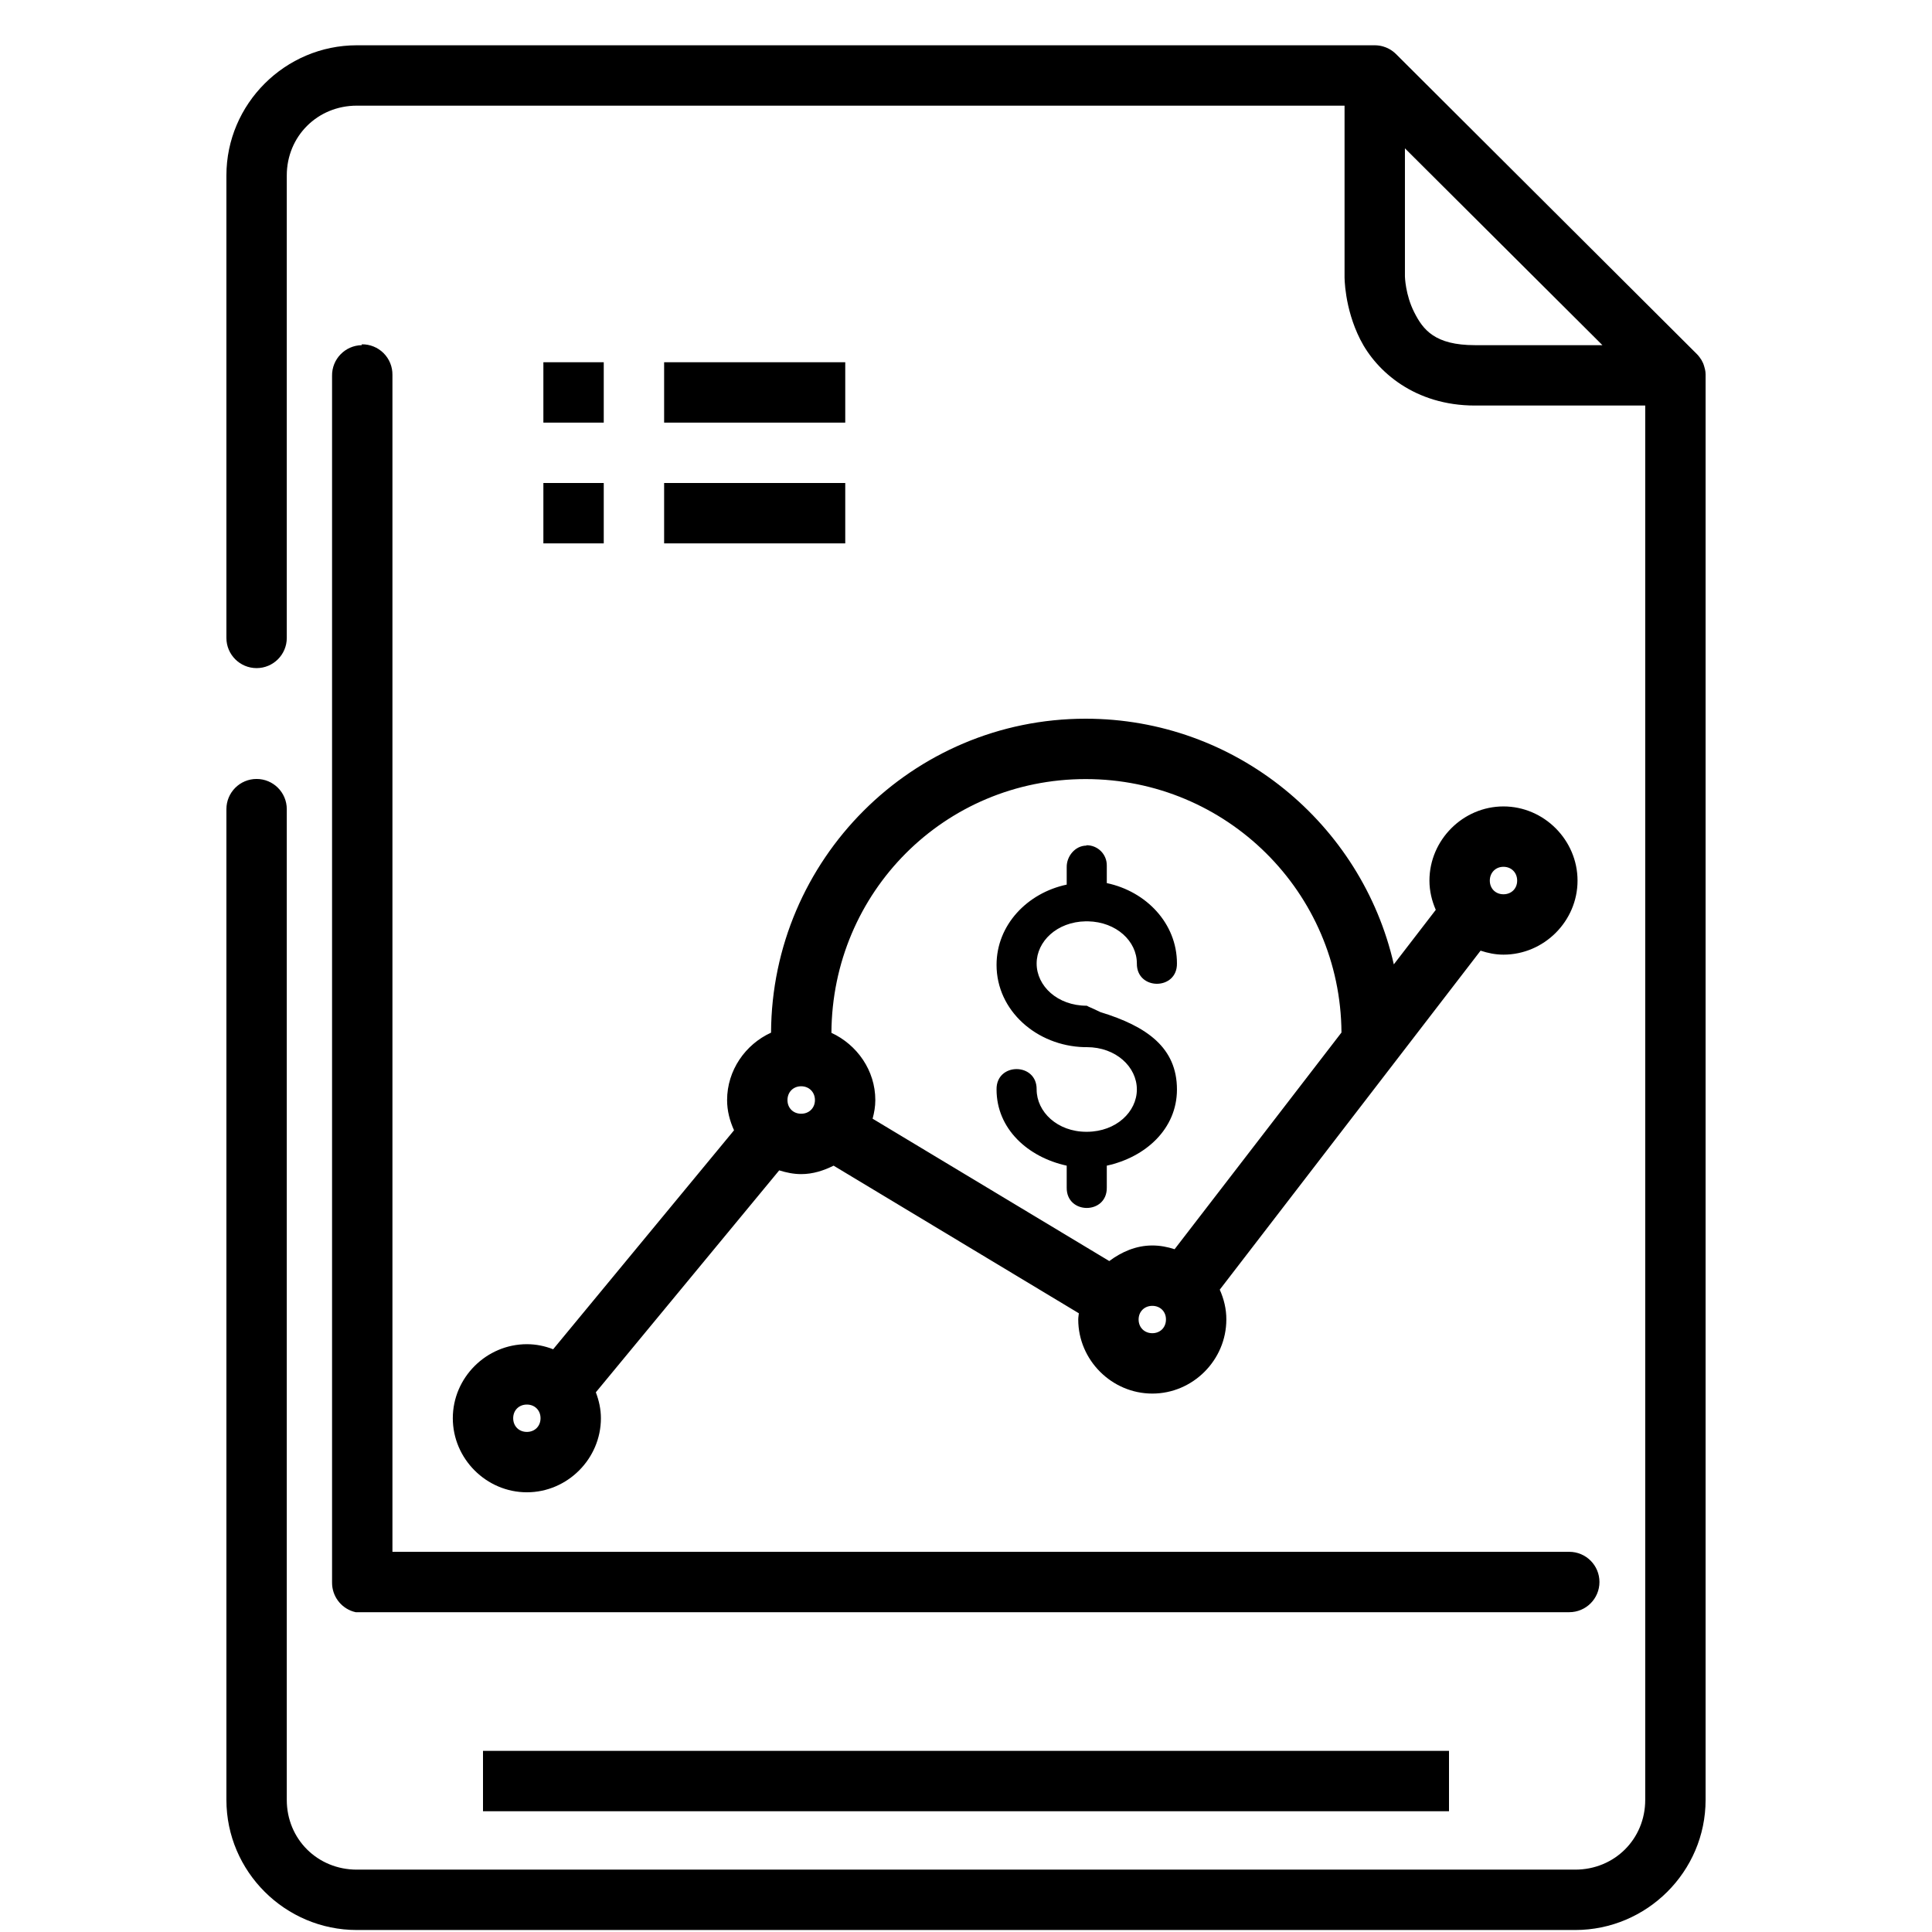
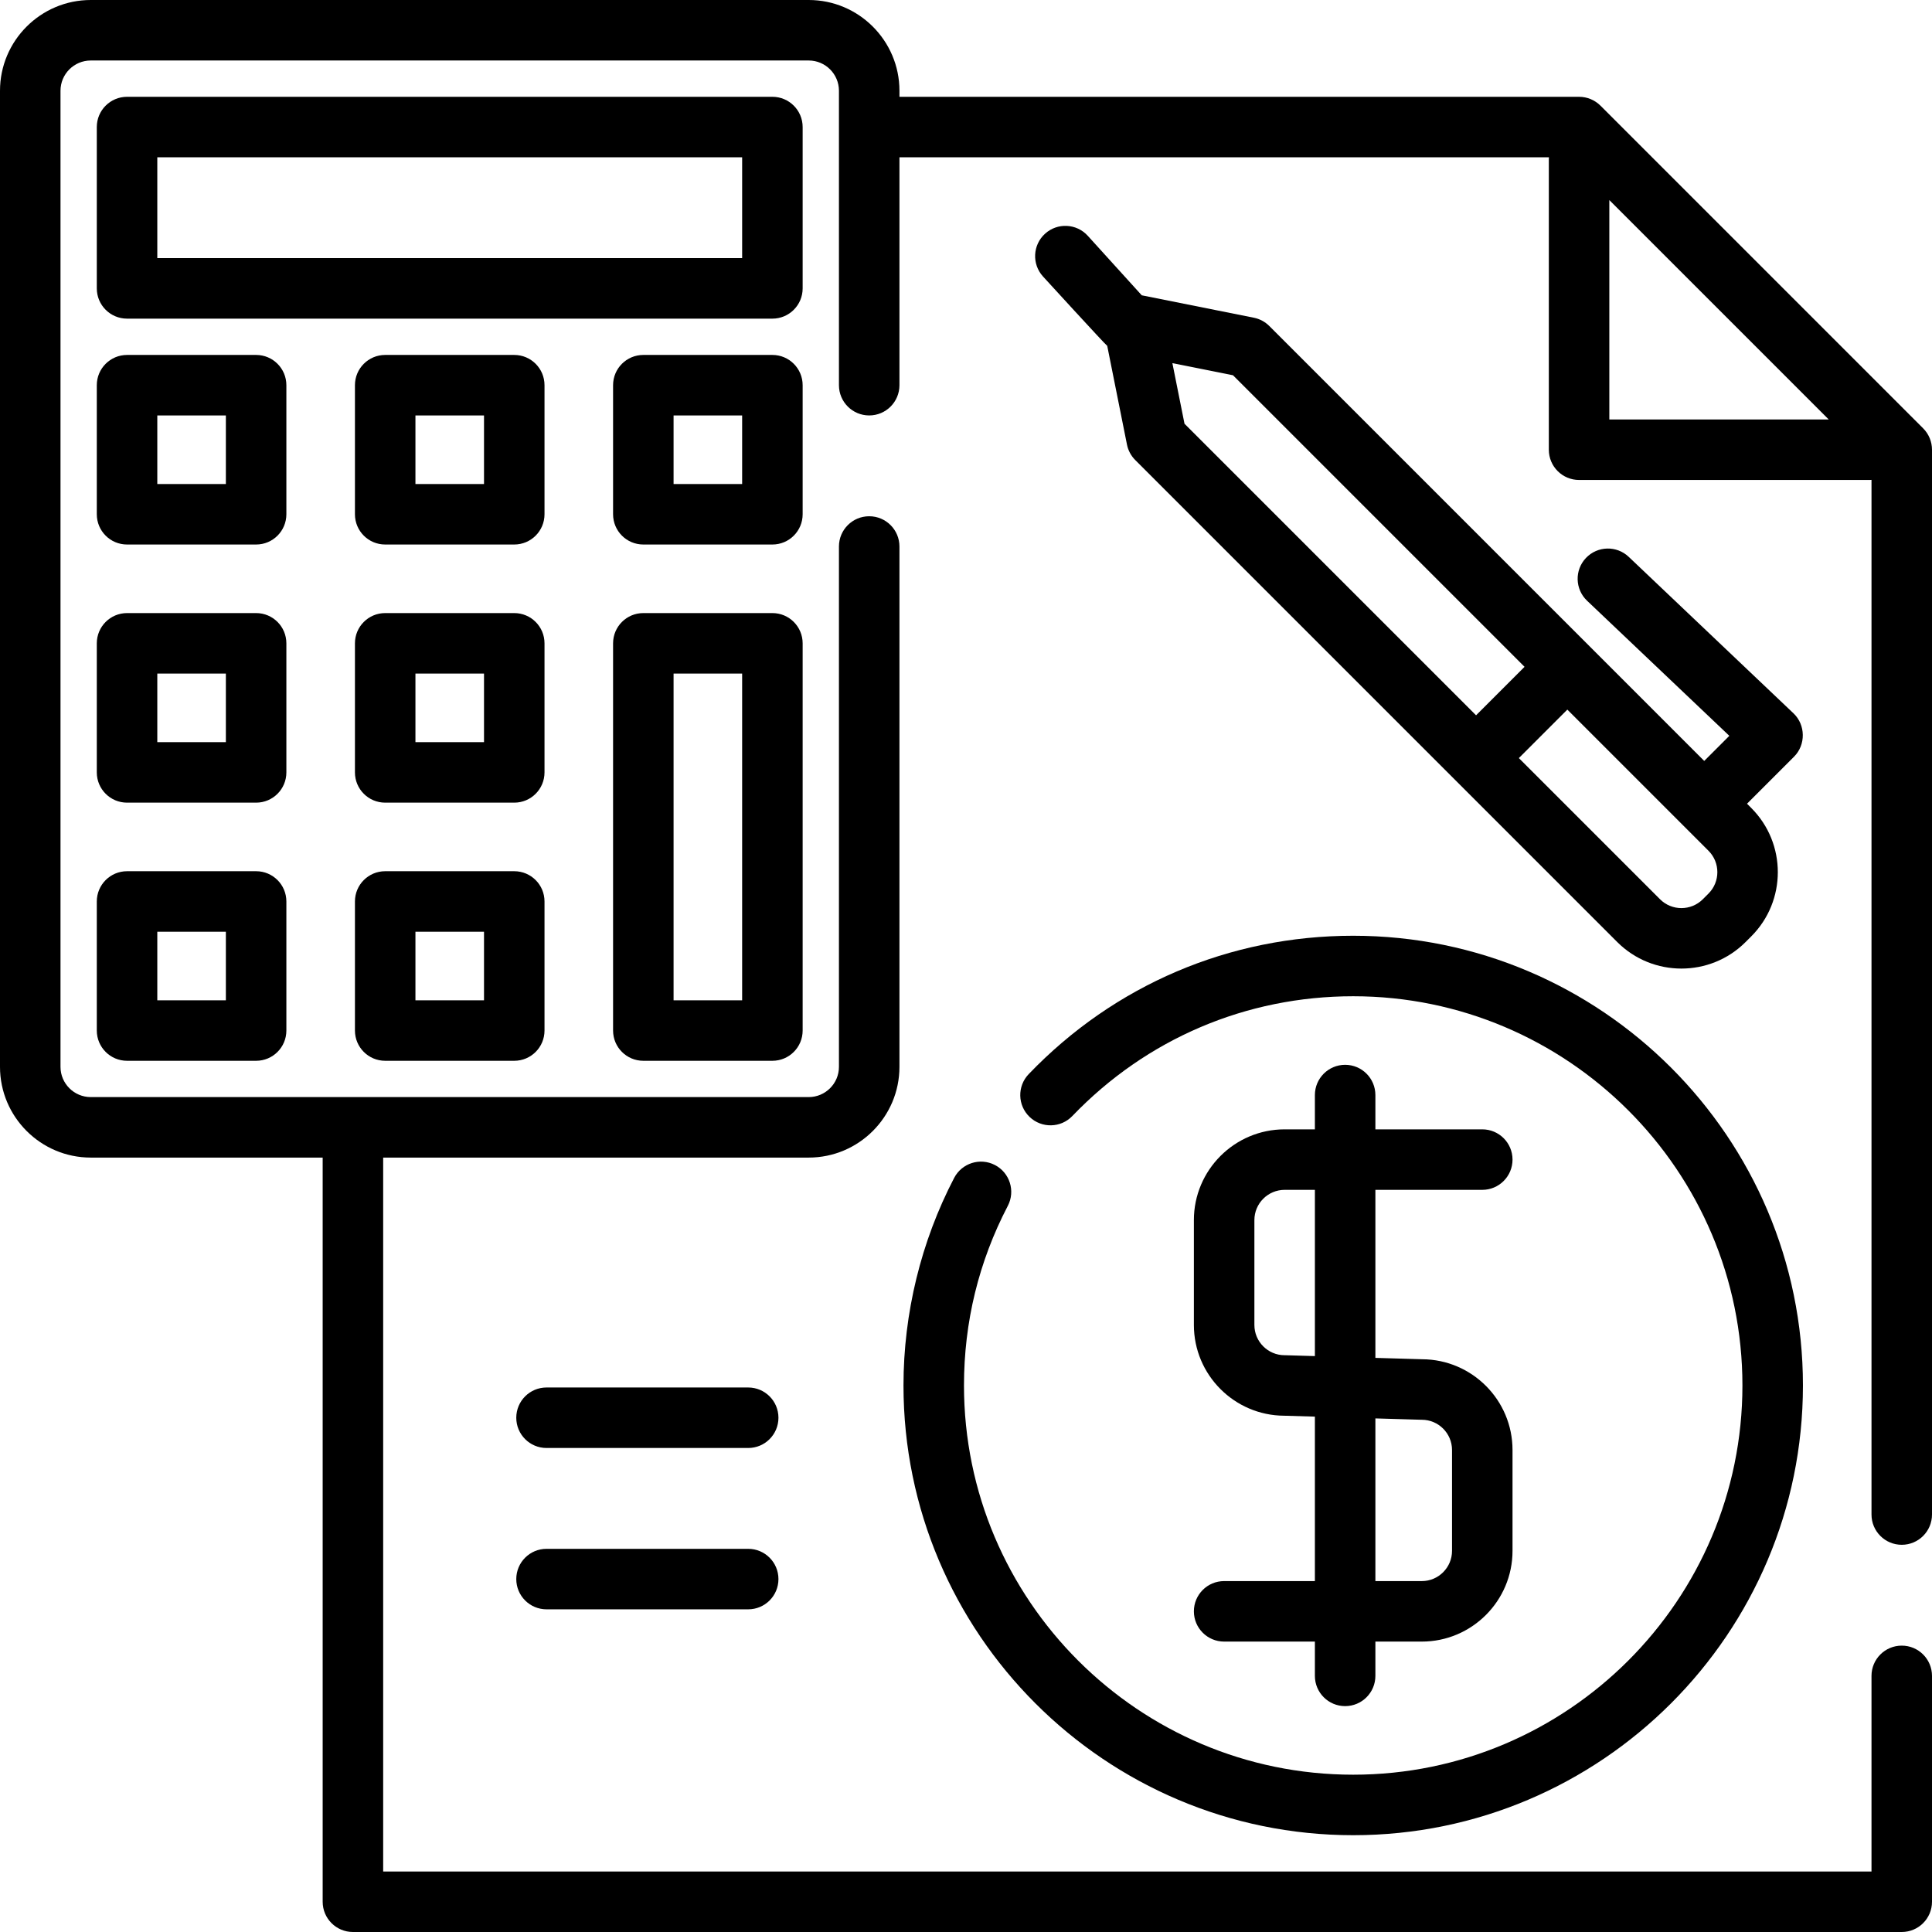
- <svg xmlns="http://www.w3.org/2000/svg" width="32px" height="32px" viewBox="0 0 32 32" id="svg2" version="1.1">
-   <defs id="defs4" />
-   <g id="layer1" transform="translate(0,-1020.362)">
-     <path style="color:#000000;font-style:normal;font-variant:normal;font-weight:normal;font-stretch:normal;font-size:medium;line-height:normal;font-family:sans-serif;text-indent:0;text-align:start;text-decoration:none;text-decoration-line:none;text-decoration-style:solid;text-decoration-color:#000000;letter-spacing:normal;word-spacing:normal;text-transform:none;direction:ltr;block-progression:tb;writing-mode:lr-tb;baseline-shift:baseline;text-anchor:start;white-space:normal;clip-rule:nonzero;display:inline;overflow:visible;visibility:visible;opacity:1;isolation:auto;mix-blend-mode:normal;color-interpolation:sRGB;color-interpolation-filters:linearRGB;solid-color:#000000;solid-opacity:1;fill:#000000;fill-opacity:1;fill-rule:nonzero;stroke:none;stroke-width:1;stroke-linecap:round;stroke-linejoin:round;stroke-miterlimit:4;stroke-dasharray:none;stroke-dashoffset:0;stroke-opacity:1;color-rendering:auto;image-rendering:auto;shape-rendering:auto;text-rendering:auto;enable-background:accumulate" d="M 5.91 0.75 C 4.723 0.75 3.75 1.72 3.75 2.906 L 3.75 10.566 A 0.5 0.5 0 1 0 4.75 10.566 L 4.75 2.906 C 4.75 2.258 5.258 1.75 5.91 1.75 L 22.27 1.75 L 22.27 4.58 C 22.27 4.58 22.263 5.096 22.531 5.625 C 22.8 6.154 23.435 6.717 24.43 6.717 L 27.25 6.717 L 27.25 29.812 C 27.25 30.46 26.742 30.967 26.09 30.967 L 5.91 30.967 C 5.258 30.967 4.75 30.46 4.75 29.812 L 4.75 25.311 L 4.75 17.066 L 4.75 13.402 A 0.5 0.5 0 1 0 3.75 13.402 L 3.75 17.066 L 3.75 25.311 L 3.75 29.812 C 3.75 30.999 4.723 31.967 5.91 31.967 L 26.09 31.967 C 27.277 31.967 28.25 30.999 28.25 29.812 L 28.25 6.217 A 0.5 0.5 0 0 0 28.25 6.201 A 0.5 0.5 0 0 0 28.248 6.166 A 0.5 0.5 0 0 0 28.246 6.15 A 0.5 0.5 0 0 0 28.24 6.117 A 0.5 0.5 0 0 0 28.236 6.102 A 0.5 0.5 0 0 0 28.223 6.055 A 0.5 0.5 0 0 0 28.211 6.021 A 0.5 0.5 0 0 0 28.205 6.008 A 0.5 0.5 0 0 0 28.189 5.977 A 0.5 0.5 0 0 0 28.182 5.963 A 0.5 0.5 0 0 0 28.162 5.934 A 0.5 0.5 0 0 0 28.154 5.922 A 0.5 0.5 0 0 0 28.133 5.895 A 0.5 0.5 0 0 0 28.123 5.883 A 0.5 0.5 0 0 0 28.104 5.863 L 23.123 0.896 A 0.5 0.5 0 0 0 23.002 0.807 A 0.5 0.5 0 0 0 22.91 0.77 A 0.5 0.5 0 0 0 22.77 0.75 L 5.91 0.75 z M 23.27 2.457 L 26.369 5.545 L 26.541 5.717 L 24.43 5.717 C 23.764 5.717 23.57 5.461 23.424 5.172 C 23.277 4.883 23.27 4.58 23.27 4.58 L 23.27 2.457 z M 5.992 5.703 L 5.992 5.717 A 0.5 0.5 0 0 0 5.5 6.225 L 5.5 26.217 A 0.5 0.5 0 0 0 5.846 26.691 A 0.5 0.5 0 0 0 5.891 26.703 A 0.5 0.5 0 0 0 5.904 26.703 A 0.5 0.5 0 0 0 5.916 26.703 A 0.5 0.5 0 0 0 5.943 26.703 A 0.5 0.5 0 0 0 5.994 26.703 A 0.5 0.5 0 0 0 6 26.703 L 25.992 26.703 A 0.5 0.5 0 1 0 25.992 25.703 L 6.5 25.703 L 6.5 6.211 A 0.5 0.5 0 0 0 5.992 5.703 z M 9 6 L 9 7 L 10 7 L 10 6 L 9 6 z M 11 6 L 11 7 L 14 7 L 14 6 L 11 6 z M 9 8 L 9 9 L 10 9 L 10 8 L 9 8 z M 11 8 L 11 9 L 14 9 L 14 8 L 11 8 z M 17.982 11.904 C 15.106 11.904 12.785 14.24 12.771 17.104 C 12.346 17.298 12.043 17.727 12.043 18.221 C 12.043 18.4 12.088 18.567 12.158 18.721 L 9.162 22.348 C 9.026 22.295 8.88 22.264 8.727 22.264 C 8.055 22.264 7.5 22.818 7.5 23.49 C 7.5 24.162 8.055 24.717 8.727 24.717 C 9.398 24.717 9.953 24.162 9.953 23.49 C 9.953 23.339 9.92 23.195 9.869 23.061 L 12.906 19.385 C 13.022 19.421 13.143 19.447 13.27 19.447 C 13.464 19.447 13.642 19.389 13.807 19.307 L 17.869 21.752 C 17.866 21.787 17.859 21.82 17.859 21.855 C 17.859 22.527 18.414 23.082 19.086 23.082 C 19.758 23.082 20.312 22.527 20.312 21.855 C 20.313 21.68 20.271 21.513 20.203 21.361 L 24.523 15.746 C 24.644 15.786 24.77 15.812 24.902 15.812 C 25.574 15.812 26.129 15.258 26.129 14.586 C 26.129 13.914 25.574 13.357 24.902 13.357 C 24.231 13.357 23.676 13.914 23.676 14.586 C 23.676 14.758 23.716 14.921 23.781 15.07 L 23.086 15.973 C 22.556 13.647 20.468 11.904 17.982 11.904 z M 17.982 12.904 C 20.317 12.904 22.204 14.779 22.219 17.102 L 19.455 20.691 C 19.338 20.653 19.215 20.629 19.086 20.629 C 18.816 20.629 18.577 20.735 18.373 20.887 L 14.453 18.529 C 14.48 18.43 14.498 18.328 14.498 18.221 C 14.498 17.729 14.195 17.303 13.771 17.107 C 13.783 14.778 15.645 12.904 17.982 12.904 z M 17.994 14 L 17.994 14.006 C 17.811 14.006 17.665 14.18 17.668 14.363 L 17.668 14.652 C 17.016 14.79 16.506 15.319 16.506 15.982 C 16.506 16.741 17.172 17.322 17.955 17.344 C 17.963 17.344 17.97 17.344 17.979 17.344 C 17.986 17.344 17.993 17.344 18 17.344 C 18.486 17.344 18.83 17.673 18.83 18.045 C 18.83 18.414 18.489 18.742 18.008 18.746 L 17.996 18.746 L 17.994 18.746 C 17.512 18.746 17.17 18.415 17.17 18.045 C 17.176 17.595 16.499 17.595 16.506 18.045 C 16.506 18.699 17.026 19.167 17.668 19.307 L 17.668 19.67 C 17.662 20.12 18.338 20.12 18.332 19.67 L 18.332 19.307 C 18.974 19.167 19.494 18.699 19.494 18.045 C 19.494 17.355 18.999 17 18.227 16.764 C 18.006 16.658 18.059 16.691 18.002 16.658 L 18 16.658 C 17.515 16.658 17.17 16.331 17.17 15.959 C 17.17 15.592 17.507 15.268 17.982 15.26 C 17.995 15.261 18.007 15.261 18.02 15.26 C 18.494 15.27 18.83 15.591 18.83 15.957 C 18.824 16.407 19.501 16.407 19.494 15.957 C 19.494 15.294 18.984 14.764 18.332 14.627 L 18.332 14.338 C 18.335 14.15 18.182 13.997 17.994 14 z M 24.902 14.357 C 25.034 14.357 25.129 14.454 25.129 14.586 C 25.129 14.717 25.034 14.812 24.902 14.812 C 24.771 14.812 24.676 14.717 24.676 14.586 C 24.676 14.455 24.771 14.357 24.902 14.357 z M 13.27 17.992 C 13.401 17.992 13.498 18.089 13.498 18.221 C 13.498 18.352 13.401 18.447 13.27 18.447 C 13.138 18.447 13.043 18.352 13.043 18.221 C 13.043 18.089 13.138 17.992 13.27 17.992 z M 19.086 21.629 C 19.217 21.629 19.313 21.724 19.312 21.855 C 19.312 21.987 19.217 22.082 19.086 22.082 C 18.955 22.082 18.859 21.987 18.859 21.855 C 18.859 21.724 18.955 21.629 19.086 21.629 z M 8.727 23.264 C 8.858 23.264 8.953 23.359 8.953 23.49 C 8.953 23.622 8.858 23.717 8.727 23.717 C 8.595 23.717 8.5 23.622 8.5 23.49 C 8.5 23.359 8.595 23.264 8.727 23.264 z M 8 29 L 8 30 L 24 30 L 24 29 L 8 29 z " transform="translate(0,1020.362)" id="path10359" />
+ <svg xmlns="http://www.w3.org/2000/svg" version="1.1" id="Layer_1" x="0px" y="0px" viewBox="0 0 512 512" style="enable-background:new 0 0 512 512;" xml:space="preserve">
+   <g>
+     <g>
+       <path d="M503.983,409.386c4.428,0,8.017-3.588,8.017-8.017V119.182c0-2.126-0.844-4.164-2.347-5.669l-85.511-85.511    c-1.505-1.503-3.543-2.347-5.669-2.347H238.363V24.05c0-13.261-10.789-24.05-24.05-24.05H24.05C10.789,0,0,10.789,0,24.05v258.672    c0,13.261,10.789,24.05,24.05,24.05h61.461v197.211c0,4.428,3.588,8.017,8.017,8.017h410.455c4.428,0,8.017-3.588,8.017-8.017    v-59.858c0-4.428-3.588-8.017-8.017-8.017c-4.428,0-8.017,3.588-8.017,8.017v51.841H101.545V306.772h112.768    c13.261,0,24.05-10.789,24.05-24.05V144.83c0-4.428-3.588-8.017-8.017-8.017s-8.017,3.588-8.017,8.017v137.893    c0,4.421-3.596,8.017-8.017,8.017H24.05c-4.421,0-8.017-3.596-8.017-8.017V24.05c0-4.421,3.596-8.017,8.017-8.017h190.263    c4.421,0,8.017,3.596,8.017,8.017v78.029c0,4.428,3.588,8.017,8.017,8.017s8.017-3.588,8.017-8.017V41.687h172.119    c-0.012,0.177-0.027,0.354-0.027,0.534v76.96c0,4.428,3.588,8.017,8.017,8.017h76.96c0.181,0,0.357-0.015,0.534-0.027V401.37    C495.967,405.798,499.555,409.386,503.983,409.386z M426.489,111.165V53.024l58.141,58.141H426.489z" />
+     </g>
  </g>
+   <g>
+     <g>
+       <path d="M198.28,367.699h-53.445c-4.428,0-8.017,3.588-8.017,8.017c0,4.428,3.588,8.017,8.017,8.017h53.445    c4.428,0,8.017-3.588,8.017-8.017C206.296,371.288,202.708,367.699,198.28,367.699z" />
+     </g>
+   </g>
+   <g>
+     <g>
+       <path d="M198.28,410.455h-53.445c-4.428,0-8.017,3.588-8.017,8.017c0,4.428,3.588,8.017,8.017,8.017h53.445    c4.428,0,8.017-3.588,8.017-8.017C206.296,414.043,202.708,410.455,198.28,410.455z" />
+     </g>
+   </g>
+   <g>
+     <g>
+       <path d="M358.614,247.983c-32.766,0-63.308,13.023-86.001,36.671c-3.066,3.195-2.962,8.269,0.233,11.335    c3.196,3.067,8.27,2.962,11.335-0.233c19.641-20.467,46.076-31.739,74.433-31.739c56.876,0,103.148,46.272,103.148,103.148    c0,56.876-46.272,103.148-103.148,103.148c-56.876,0-103.148-46.272-103.148-103.148c0-16.798,3.908-32.813,11.616-47.601    c2.046-3.927,0.522-8.768-3.403-10.815c-3.926-2.043-8.768-0.522-10.815,3.404c-8.786,16.859-13.431,35.882-13.431,55.012    c0,65.717,53.465,119.182,119.182,119.182s119.182-53.465,119.182-119.182S424.33,247.983,358.614,247.983z" />
+     </g>
+   </g>
+   <g>
+     <g>
+       <path d="M376.915,360.217l-12.423-0.366v-44.528h28.326c4.428,0,8.017-3.588,8.017-8.017c0-4.428-3.588-8.017-8.017-8.017h-28.326    v-9.086c0-4.428-3.588-8.017-8.017-8.017c-4.428,0-8.017,3.588-8.017,8.017v9.086h-8.017c-13.261,0-24.05,10.789-24.05,24.05    v27.791c0,13.217,10.719,23.98,23.92,24.05l8.147,0.239v43.585h-24.05c-4.428,0-8.017,3.588-8.017,8.017    c0,4.428,3.588,8.017,8.017,8.017h24.05v9.086c0,4.428,3.588,8.017,8.017,8.017c4.428,0,8.017-3.588,8.017-8.017v-9.086h12.292    c13.261,0,24.05-10.789,24.05-24.05v-26.722C400.835,371.05,390.116,360.288,376.915,360.217z M348.459,359.38l-7.78-0.229    c-0.078-0.002-0.157-0.003-0.236-0.003c-4.421,0-8.017-3.596-8.017-8.017V323.34c0-4.421,3.596-8.017,8.017-8.017h8.017V359.38z     M384.802,410.99c0,4.421-3.596,8.017-8.017,8.017h-12.292v-43.114l12.056,0.355c0.078,0.002,0.157,0.003,0.236,0.003    c4.421,0,8.017,3.596,8.017,8.017V410.99z" />
+     </g>
+   </g>
+   <g>
+     <g>
+       <path d="M204.693,25.653H33.67c-4.428,0-8.017,3.588-8.017,8.017v42.756c0,4.428,3.588,8.017,8.017,8.017h171.023    c4.428,0,8.017-3.588,8.017-8.017V33.67C212.71,29.242,209.122,25.653,204.693,25.653z M196.676,68.409H41.687V41.687h154.99    V68.409z" />
+     </g>
+   </g>
+   <g>
+     <g>
+       <path d="M67.875,94.063H33.67c-4.428,0-8.017,3.588-8.017,8.017v34.205c0,4.428,3.588,8.017,8.017,8.017h34.205    c4.428,0,8.017-3.588,8.017-8.017v-34.205C75.891,97.651,72.303,94.063,67.875,94.063z M59.858,128.267H41.687v-18.171h18.171    V128.267z" />
+     </g>
+   </g>
+   <g>
+     <g>
+       <path d="M136.284,94.063h-34.205c-4.428,0-8.017,3.588-8.017,8.017v34.205c0,4.428,3.588,8.017,8.017,8.017h34.205    c4.428,0,8.017-3.588,8.017-8.017v-34.205C144.301,97.651,140.712,94.063,136.284,94.063z M128.267,128.267h-18.171v-18.171    h18.171V128.267z" />
+     </g>
+   </g>
+   <g>
+     <g>
+       <path d="M204.693,94.063h-34.205c-4.428,0-8.017,3.588-8.017,8.017v34.205c0,4.428,3.588,8.017,8.017,8.017h34.205    c4.428,0,8.017-3.588,8.017-8.017v-34.205C212.71,97.651,209.122,94.063,204.693,94.063z M196.676,128.267h-18.171v-18.171h18.171    V128.267z" />
+     </g>
+   </g>
+   <g>
+     <g>
+       <path d="M67.875,162.472H33.67c-4.428,0-8.017,3.588-8.017,8.017v34.205c0,4.428,3.588,8.017,8.017,8.017h34.205    c4.428,0,8.017-3.588,8.017-8.017v-34.205C75.891,166.06,72.303,162.472,67.875,162.472z M59.858,196.676H41.687v-18.171h18.171    V196.676z" />
+     </g>
+   </g>
+   <g>
+     <g>
+       <path d="M136.284,162.472h-34.205c-4.428,0-8.017,3.588-8.017,8.017v34.205c0,4.428,3.588,8.017,8.017,8.017h34.205    c4.428,0,8.017-3.588,8.017-8.017v-34.205C144.301,166.06,140.712,162.472,136.284,162.472z M128.267,196.676h-18.171v-18.171    h18.171V196.676z" />
+     </g>
+   </g>
+   <g>
+     <g>
+       <path d="M67.875,230.881H33.67c-4.428,0-8.017,3.588-8.017,8.017v34.205c0,4.428,3.588,8.017,8.017,8.017h34.205    c4.428,0,8.017-3.588,8.017-8.017v-34.205C75.891,234.469,72.303,230.881,67.875,230.881z M59.858,265.086H41.687v-18.171h18.171    V265.086z" />
+     </g>
+   </g>
+   <g>
+     <g>
+       <path d="M136.284,230.881h-34.205c-4.428,0-8.017,3.588-8.017,8.017v34.205c0,4.428,3.588,8.017,8.017,8.017h34.205    c4.428,0,8.017-3.588,8.017-8.017v-34.205C144.301,234.469,140.712,230.881,136.284,230.881z M128.267,265.086h-18.171v-18.171    h18.171V265.086z" />
+     </g>
+   </g>
+   <g>
+     <g>
+       <path d="M204.693,162.472h-34.205c-4.428,0-8.017,3.588-8.017,8.017v102.614c0,4.428,3.588,8.017,8.017,8.017h34.205    c4.428,0,8.017-3.588,8.017-8.017V170.489C212.71,166.06,209.122,162.472,204.693,162.472z M196.676,265.086h-18.171v-86.58    h18.171V265.086z" />
+     </g>
+   </g>
+   <g>
+     <g>
+       <path d="M475.297,189.04l-43.668-41.467c-3.209-3.05-8.283-2.917-11.333,0.293c-3.05,3.21-2.917,8.284,0.293,11.333l37.701,35.802    l-6.654,6.654L336.377,86.391c-1.12-1.119-2.545-1.882-4.097-2.192l-29.706-5.941l-14.301-15.769    c-2.975-3.281-8.047-3.529-11.324-0.554c-3.279,2.974-3.527,8.043-0.554,11.324c0,0,16.484,18.037,17.032,18.398l5.232,26.161    c0.31,1.552,1.073,2.977,2.192,4.097l127.735,127.736c4.689,4.688,10.847,7.031,17.006,7.031c6.159,0,12.317-2.343,17.005-7.031    c0,0,0,0,0.001,0l1.511-1.512c9.375-9.377,9.375-24.635,0-34.011l-1.134-1.134l12.471-12.471    C478.589,197.379,478.521,192.1,475.297,189.04z M313.905,112.296l-3.211-16.062l16.061,3.212l77.266,77.268l-12.848,12.848    L313.905,112.296z M452.773,236.801l-1.51,1.511c-3.128,3.124-8.213,3.127-11.338,0l-37.412-37.413l12.847-12.848l37.413,37.413    C455.899,228.589,455.898,233.675,452.773,236.801z" />
+     </g>
+   </g>
+   <g>
+ </g>
+   <g>
+ </g>
+   <g>
+ </g>
+   <g>
+ </g>
+   <g>
+ </g>
+   <g>
+ </g>
+   <g>
+ </g>
+   <g>
+ </g>
+   <g>
+ </g>
+   <g>
+ </g>
+   <g>
+ </g>
+   <g>
+ </g>
+   <g>
+ </g>
+   <g>
+ </g>
+   <g>
+ </g>
</svg>
